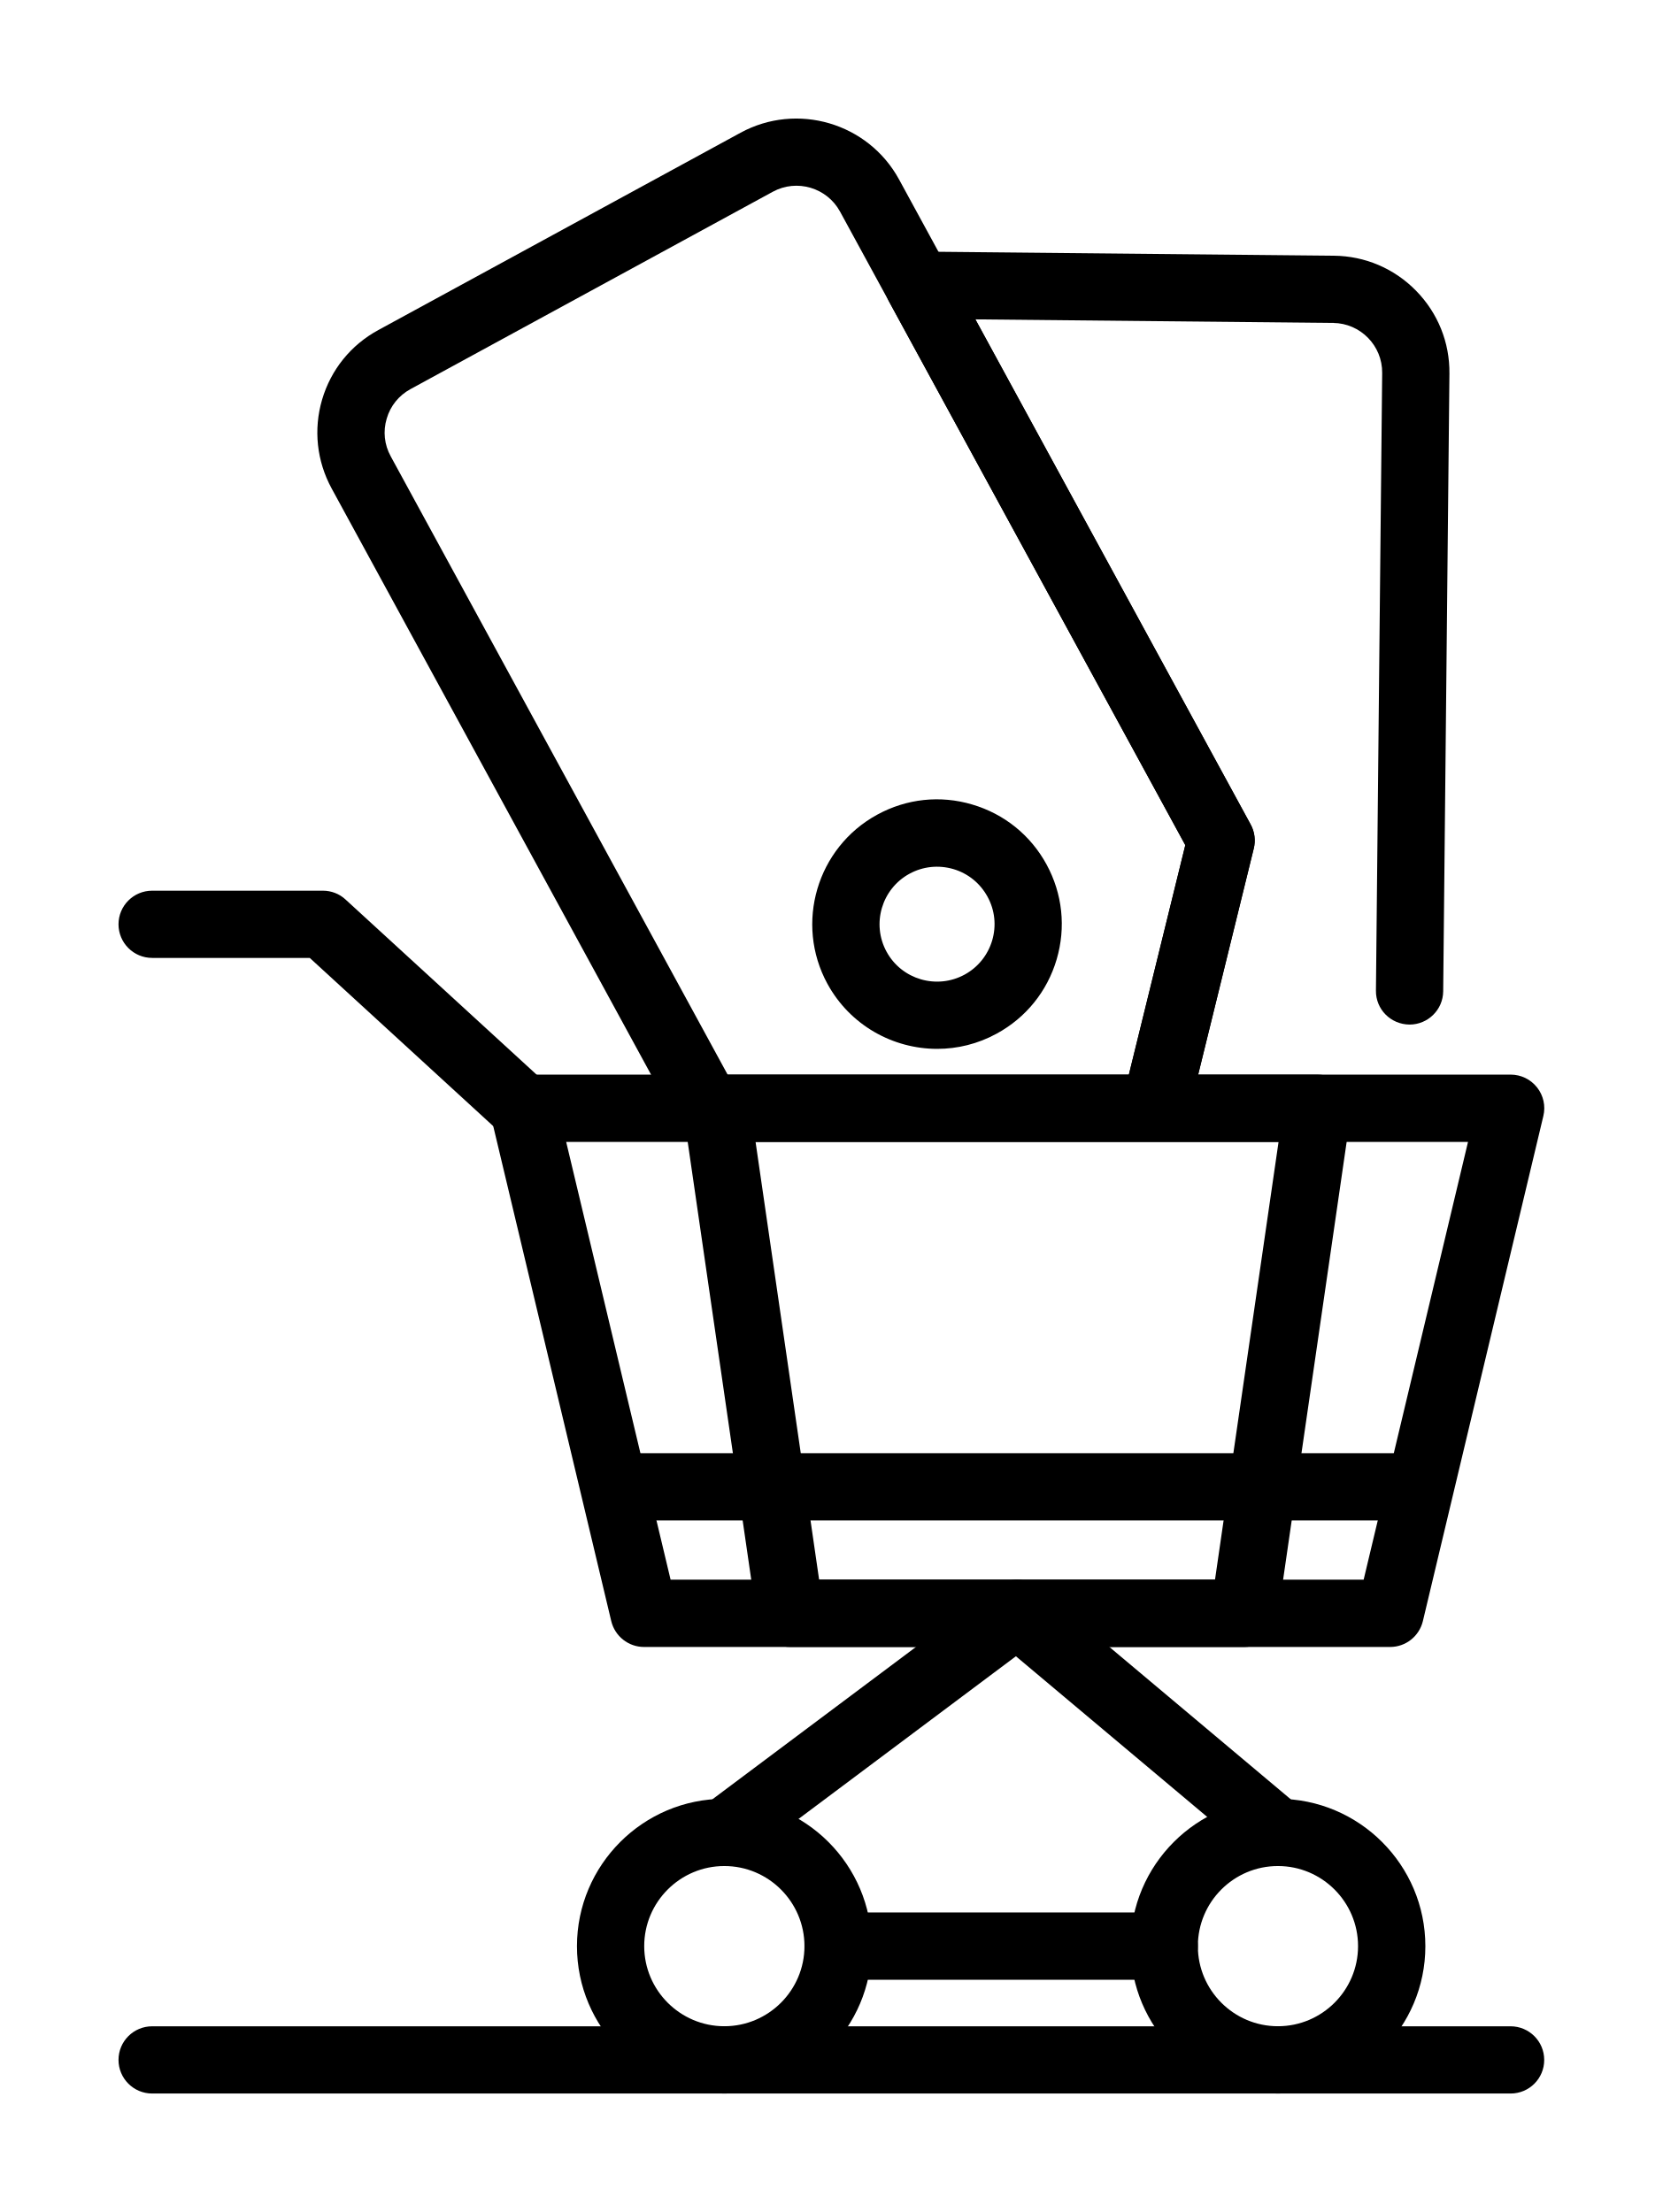
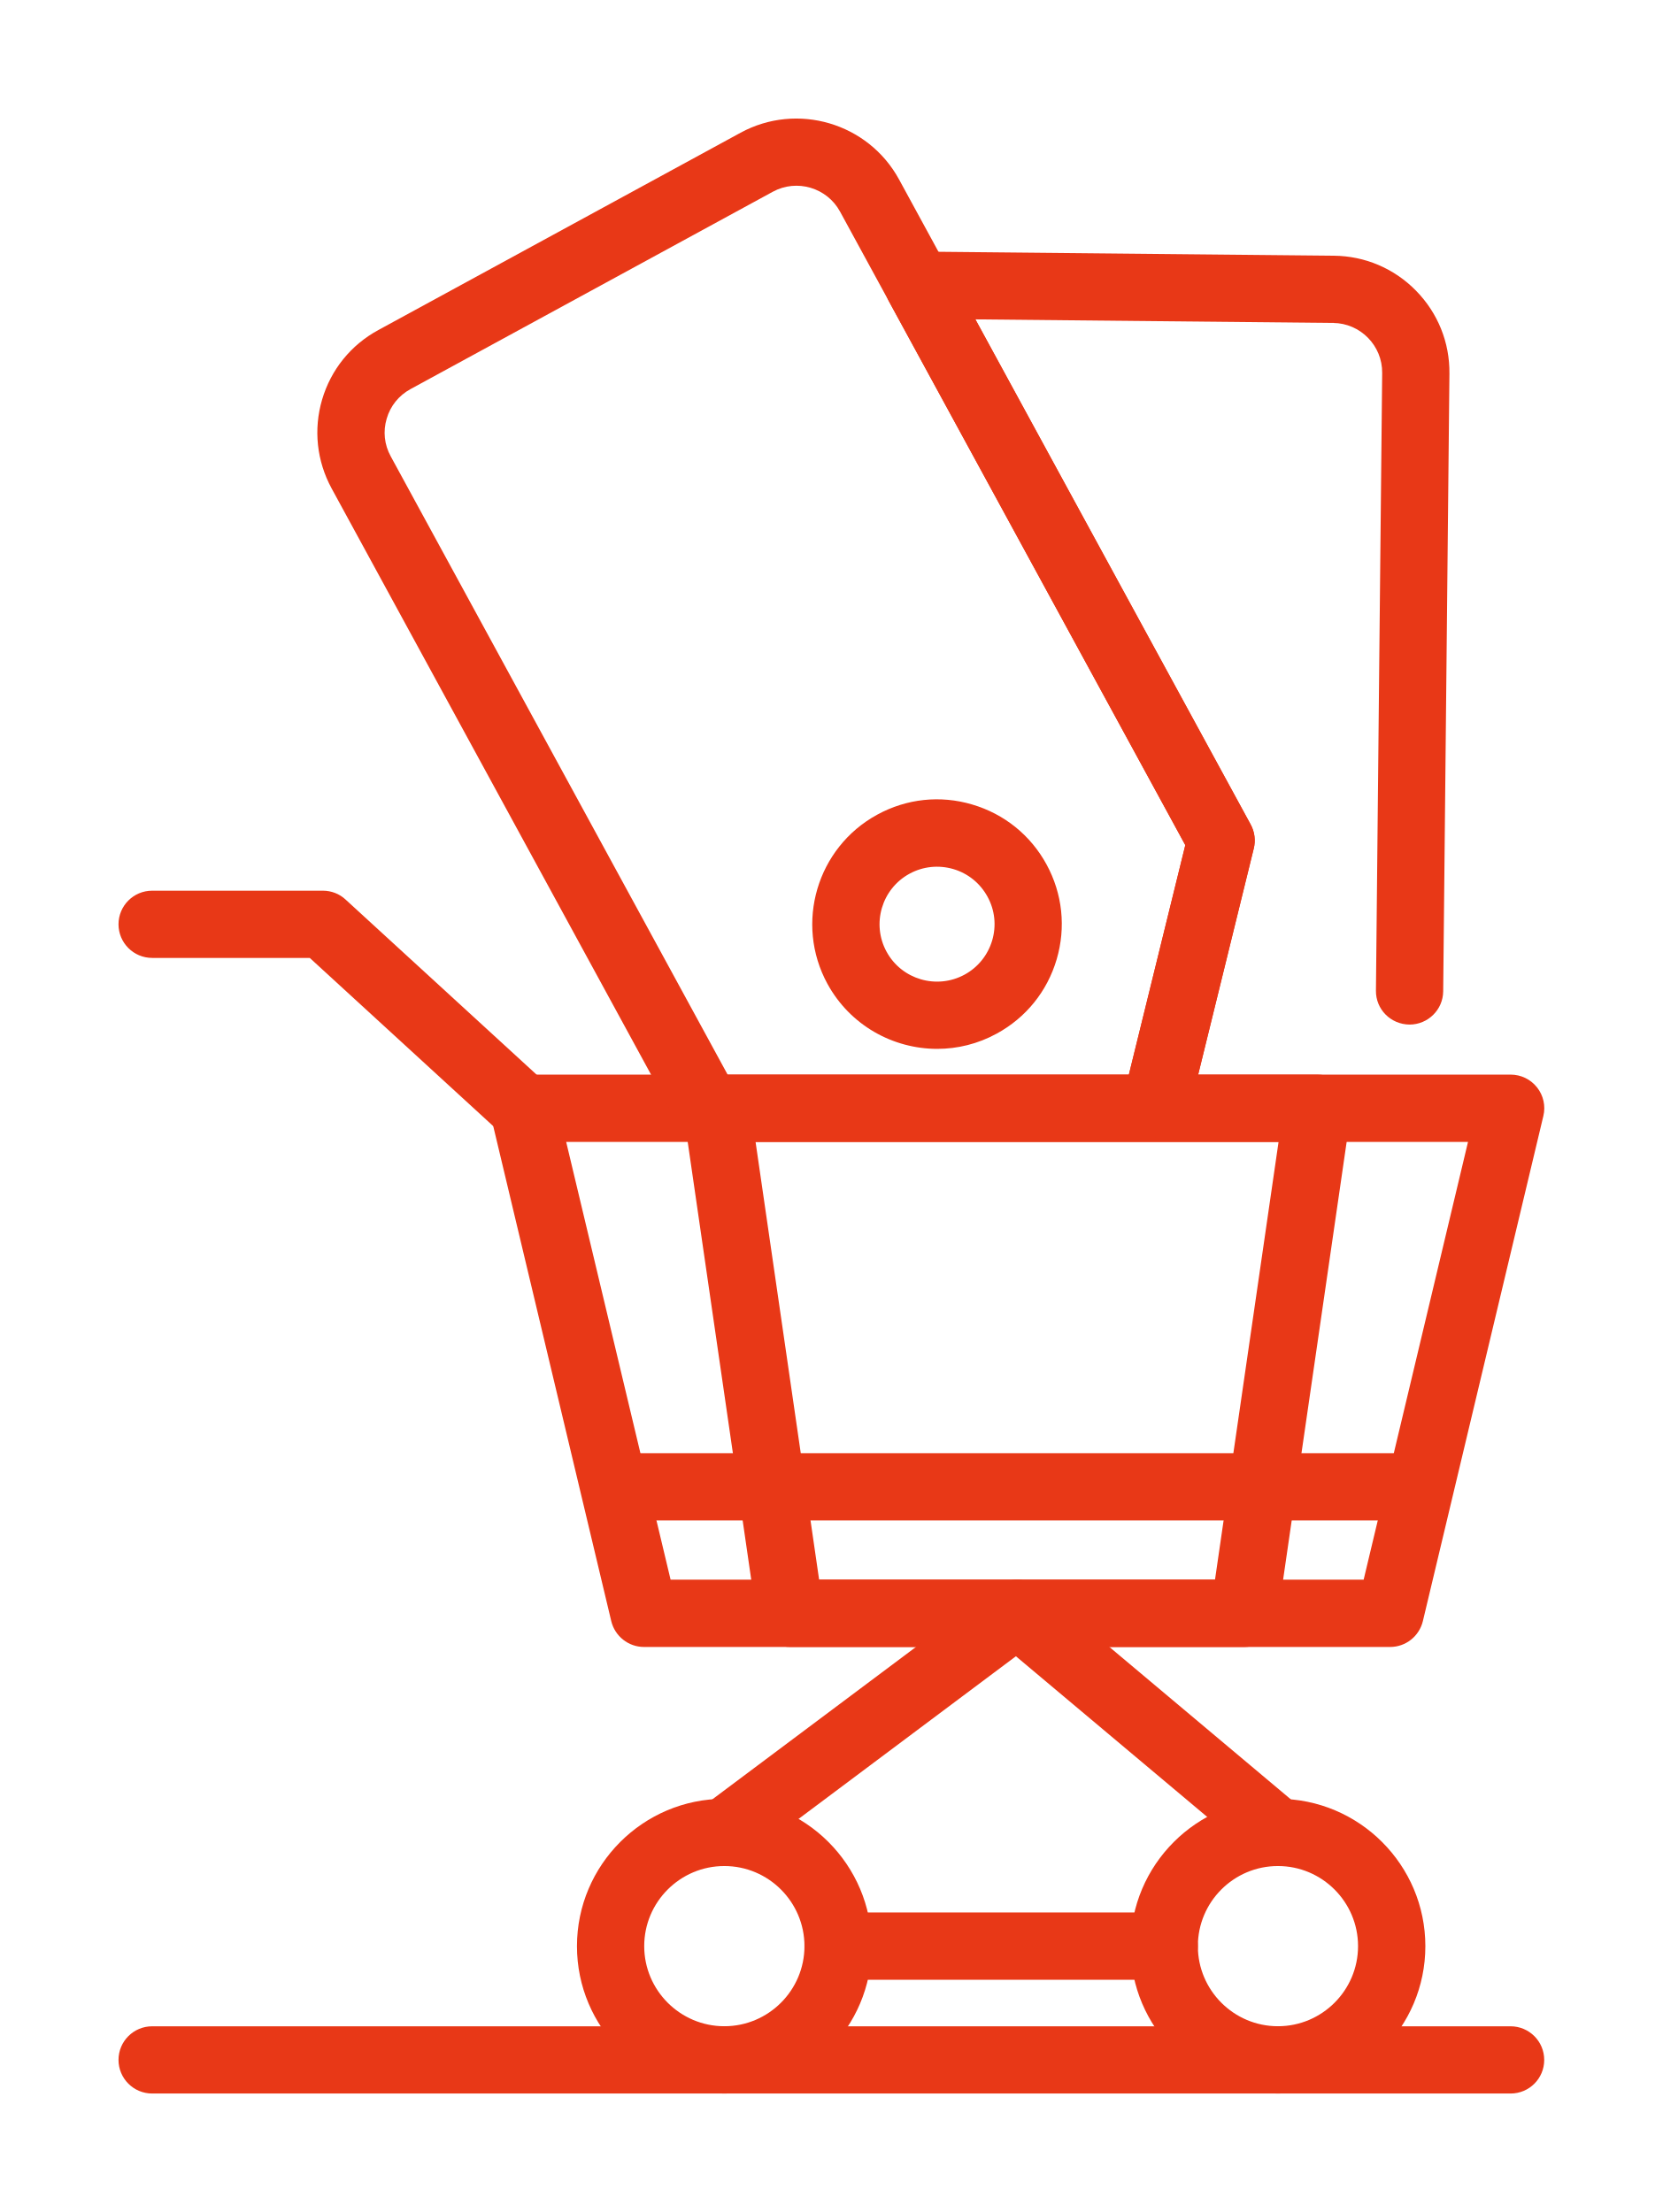
- <svg xmlns="http://www.w3.org/2000/svg" version="1.1" viewBox="0 0 28.805 38.33">
+ <svg xmlns="http://www.w3.org/2000/svg" version="1.1" viewBox="0 0 28.805 38.33" fill="#e83817">
  <g>
    <path d="M24.082,28.539H11.156c-0.269,0-0.504-0.186-0.567-0.448l-2.086-8.752c-0.042-0.173-0.001-0.356,0.109-0.496   c0.111-0.14,0.279-0.222,0.458-0.222h17.099c0.179,0,0.347,0.081,0.458,0.222c0.111,0.14,0.151,0.323,0.109,0.496l-2.087,8.752   C24.586,28.353,24.352,28.539,24.082,28.539z M11.617,27.373h12.006l1.808-7.586H9.808L11.617,27.373z" />
    <path d="M21.553,28.539h-7.866c-0.289,0-0.534-0.213-0.576-0.499l-1.27-8.752c-0.024-0.168,0.026-0.338,0.136-0.466   c0.111-0.128,0.271-0.201,0.441-0.201h10.406c0.169,0,0.33,0.073,0.441,0.201c0.111,0.128,0.16,0.298,0.136,0.466l-1.27,8.752   C22.088,28.326,21.842,28.539,21.553,28.539z M14.19,27.373h6.858l1.101-7.586h-9.06L14.19,27.373z" />
    <path d="M9.07,19.787c-0.141,0-0.282-0.05-0.394-0.153l-3.31-3.035h-2.73c-0.322,0-0.583-0.261-0.583-0.583   c0-0.321,0.261-0.582,0.583-0.582h2.957c0.146,0,0.287,0.054,0.393,0.153l3.477,3.188c0.237,0.218,0.253,0.586,0.036,0.824   C9.385,19.723,9.227,19.787,9.07,19.787z" />
    <path d="M12.548,36.277c-1.408,0-2.553-1.146-2.553-2.553c0-1.408,1.146-2.554,2.553-2.554s2.553,1.146,2.553,2.554   C15.101,35.131,13.956,36.277,12.548,36.277z M12.548,32.335c-0.765,0-1.388,0.622-1.388,1.388c0,0.765,0.623,1.388,1.388,1.388   s1.388-0.623,1.388-1.388C13.936,32.958,13.313,32.335,12.548,32.335z" />
    <path d="M22.138,36.277c-1.408,0-2.553-1.146-2.553-2.553c0-1.408,1.145-2.554,2.553-2.554c1.408,0,2.554,1.146,2.554,2.554   C24.692,35.131,23.546,36.277,22.138,36.277z M22.138,32.335c-0.765,0-1.387,0.622-1.387,1.388c0,0.765,0.623,1.388,1.387,1.388   c0.765,0,1.388-0.623,1.388-1.388C23.526,32.958,22.903,32.335,22.138,32.335z" />
    <path d="M12.549,32.335c-0.178,0-0.353-0.081-0.468-0.234c-0.192-0.258-0.14-0.622,0.118-0.816l5.071-3.796   c0.217-0.161,0.517-0.153,0.724,0.021l4.518,3.796c0.247,0.207,0.279,0.574,0.071,0.82c-0.207,0.247-0.574,0.279-0.821,0.071   L17.599,28.7l-4.702,3.52C12.792,32.297,12.67,32.335,12.549,32.335z" />
    <path d="M20.167,34.306h-5.649c-0.321,0-0.582-0.261-0.582-0.583c0-0.322,0.261-0.583,0.582-0.583h5.649   c0.322,0,0.584,0.261,0.584,0.583C20.751,34.045,20.489,34.306,20.167,34.306z" />
    <path d="M26.169,36.277H2.636c-0.322,0-0.583-0.261-0.583-0.583c0-0.321,0.261-0.582,0.583-0.582h23.532   c0.322,0,0.583,0.261,0.583,0.582C26.752,36.016,26.491,36.277,26.169,36.277z" />
    <path d="M24.526,26.346H10.745c-0.322,0-0.583-0.261-0.583-0.583c0-0.321,0.261-0.582,0.583-0.582h13.781   c0.323,0,0.583,0.261,0.583,0.582C25.109,26.085,24.849,26.346,24.526,26.346z" />
    <path d="M12.259,19.787c-0.206,0-0.407-0.11-0.511-0.304L5.745,8.464C5.487,7.989,5.428,7.443,5.58,6.924   c0.153-0.519,0.499-0.947,0.974-1.205l6.275-3.419c0.98-0.533,2.212-0.17,2.746,0.81l6.089,11.176   c0.07,0.128,0.089,0.277,0.054,0.418L20.6,19.257c-0.077,0.311-0.392,0.504-0.706,0.426c-0.312-0.077-0.503-0.392-0.426-0.705   l1.066-4.334L14.552,3.666c-0.226-0.415-0.749-0.57-1.165-0.343L7.112,6.742C6.91,6.852,6.763,7.033,6.699,7.254   c-0.066,0.22-0.041,0.452,0.07,0.654l6.002,11.018c0.154,0.283,0.05,0.637-0.233,0.791C12.449,19.764,12.354,19.787,12.259,19.787z   " />
    <path d="M16.236,18.175c-0.767,0-1.509-0.408-1.902-1.127c-0.57-1.046-0.183-2.362,0.864-2.932c0.507-0.277,1.092-0.34,1.645-0.175   c0.554,0.163,1.011,0.532,1.287,1.039s0.338,1.09,0.175,1.644c-0.163,0.554-0.532,1.011-1.039,1.287   C16.939,18.09,16.585,18.175,16.236,18.175z M15.358,16.491c0.262,0.482,0.868,0.66,1.351,0.398   c0.233-0.127,0.403-0.338,0.479-0.593c0.075-0.255,0.047-0.525-0.081-0.758c-0.128-0.234-0.338-0.404-0.593-0.479   c-0.256-0.074-0.525-0.046-0.758,0.081C15.274,15.402,15.095,16.009,15.358,16.491L15.358,16.491z" />
    <path d="M20.032,19.709c-0.046,0-0.093-0.005-0.14-0.017c-0.312-0.077-0.504-0.392-0.426-0.705l1.067-4.342l-5.132-9.421   c-0.096-0.178-0.094-0.392,0.007-0.568c0.1-0.176,0.284-0.286,0.486-0.293c0.033-0.005,0.047-0.005,0.079-0.003l7.133,0.071   c0.541,0.005,1.047,0.221,1.425,0.607c0.378,0.386,0.584,0.896,0.578,1.437l-0.108,10.703c-0.003,0.319-0.264,0.576-0.583,0.576   c-0.328-0.003-0.586-0.266-0.582-0.588l0.108-10.703c0.005-0.473-0.376-0.862-0.85-0.867l-6.196-0.062l4.768,8.752   c0.07,0.128,0.089,0.277,0.054,0.418l-1.122,4.562C20.532,19.531,20.294,19.709,20.032,19.709z" />
  </g>
</svg>
